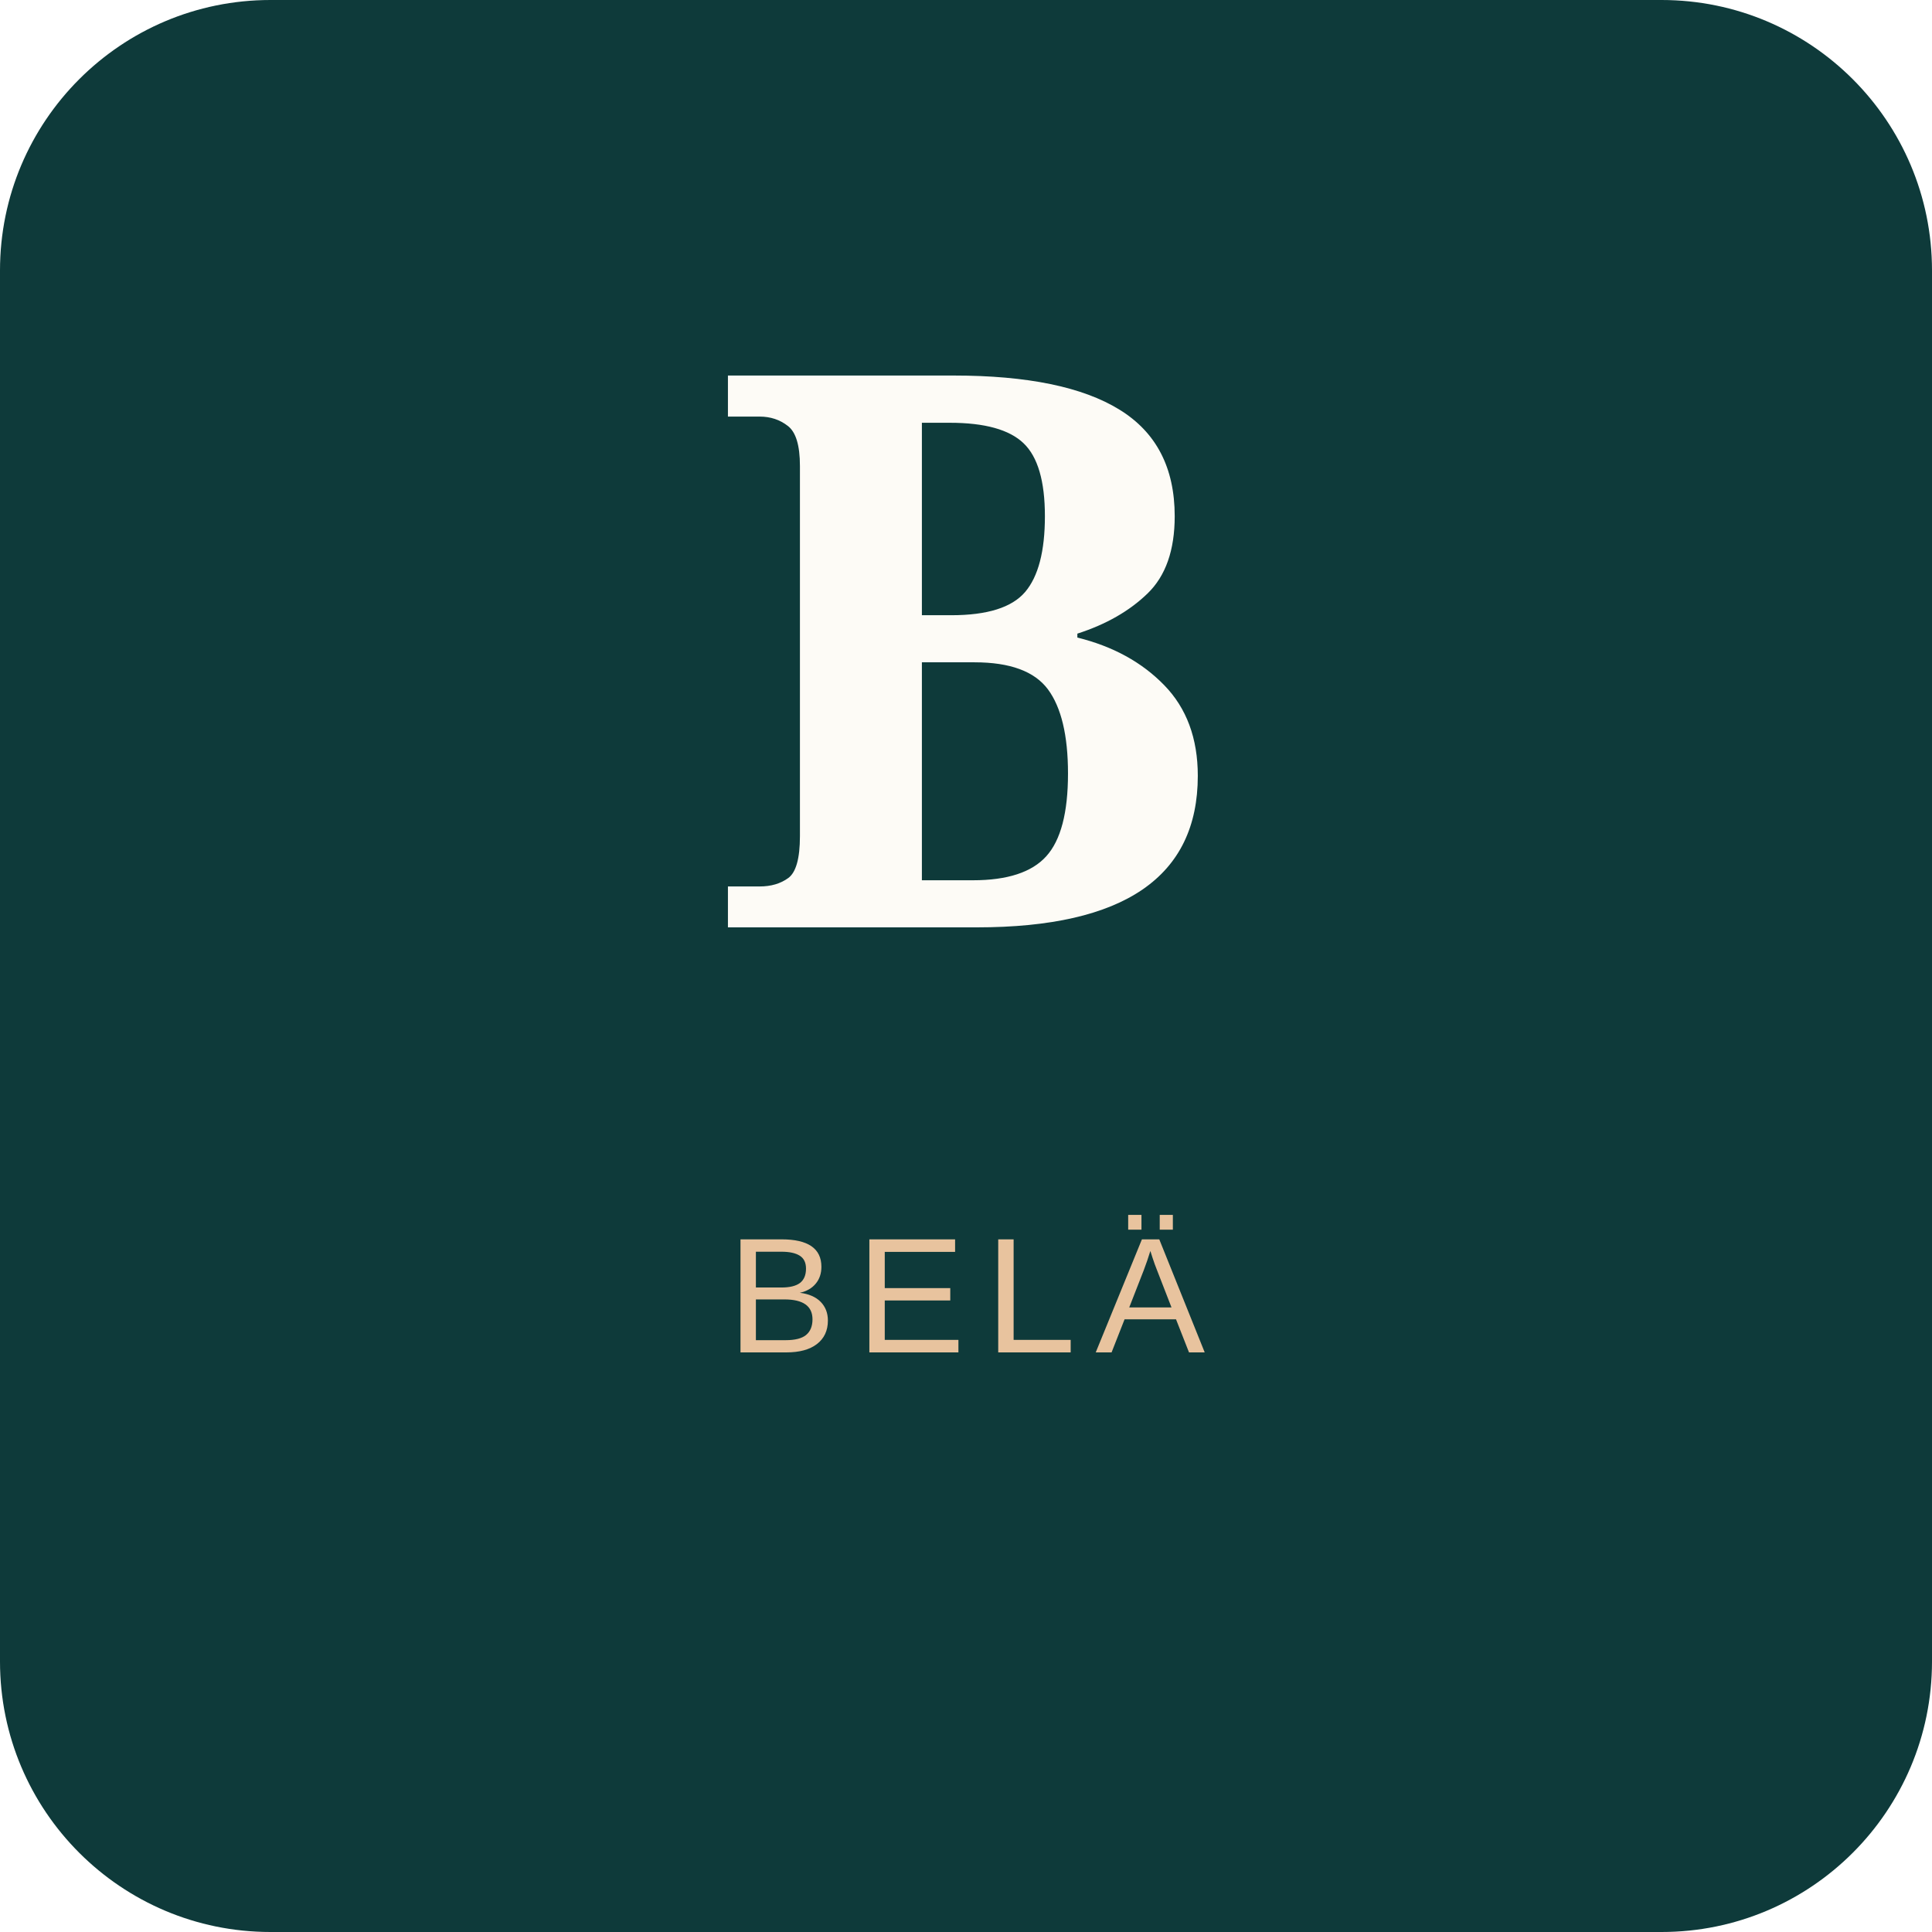
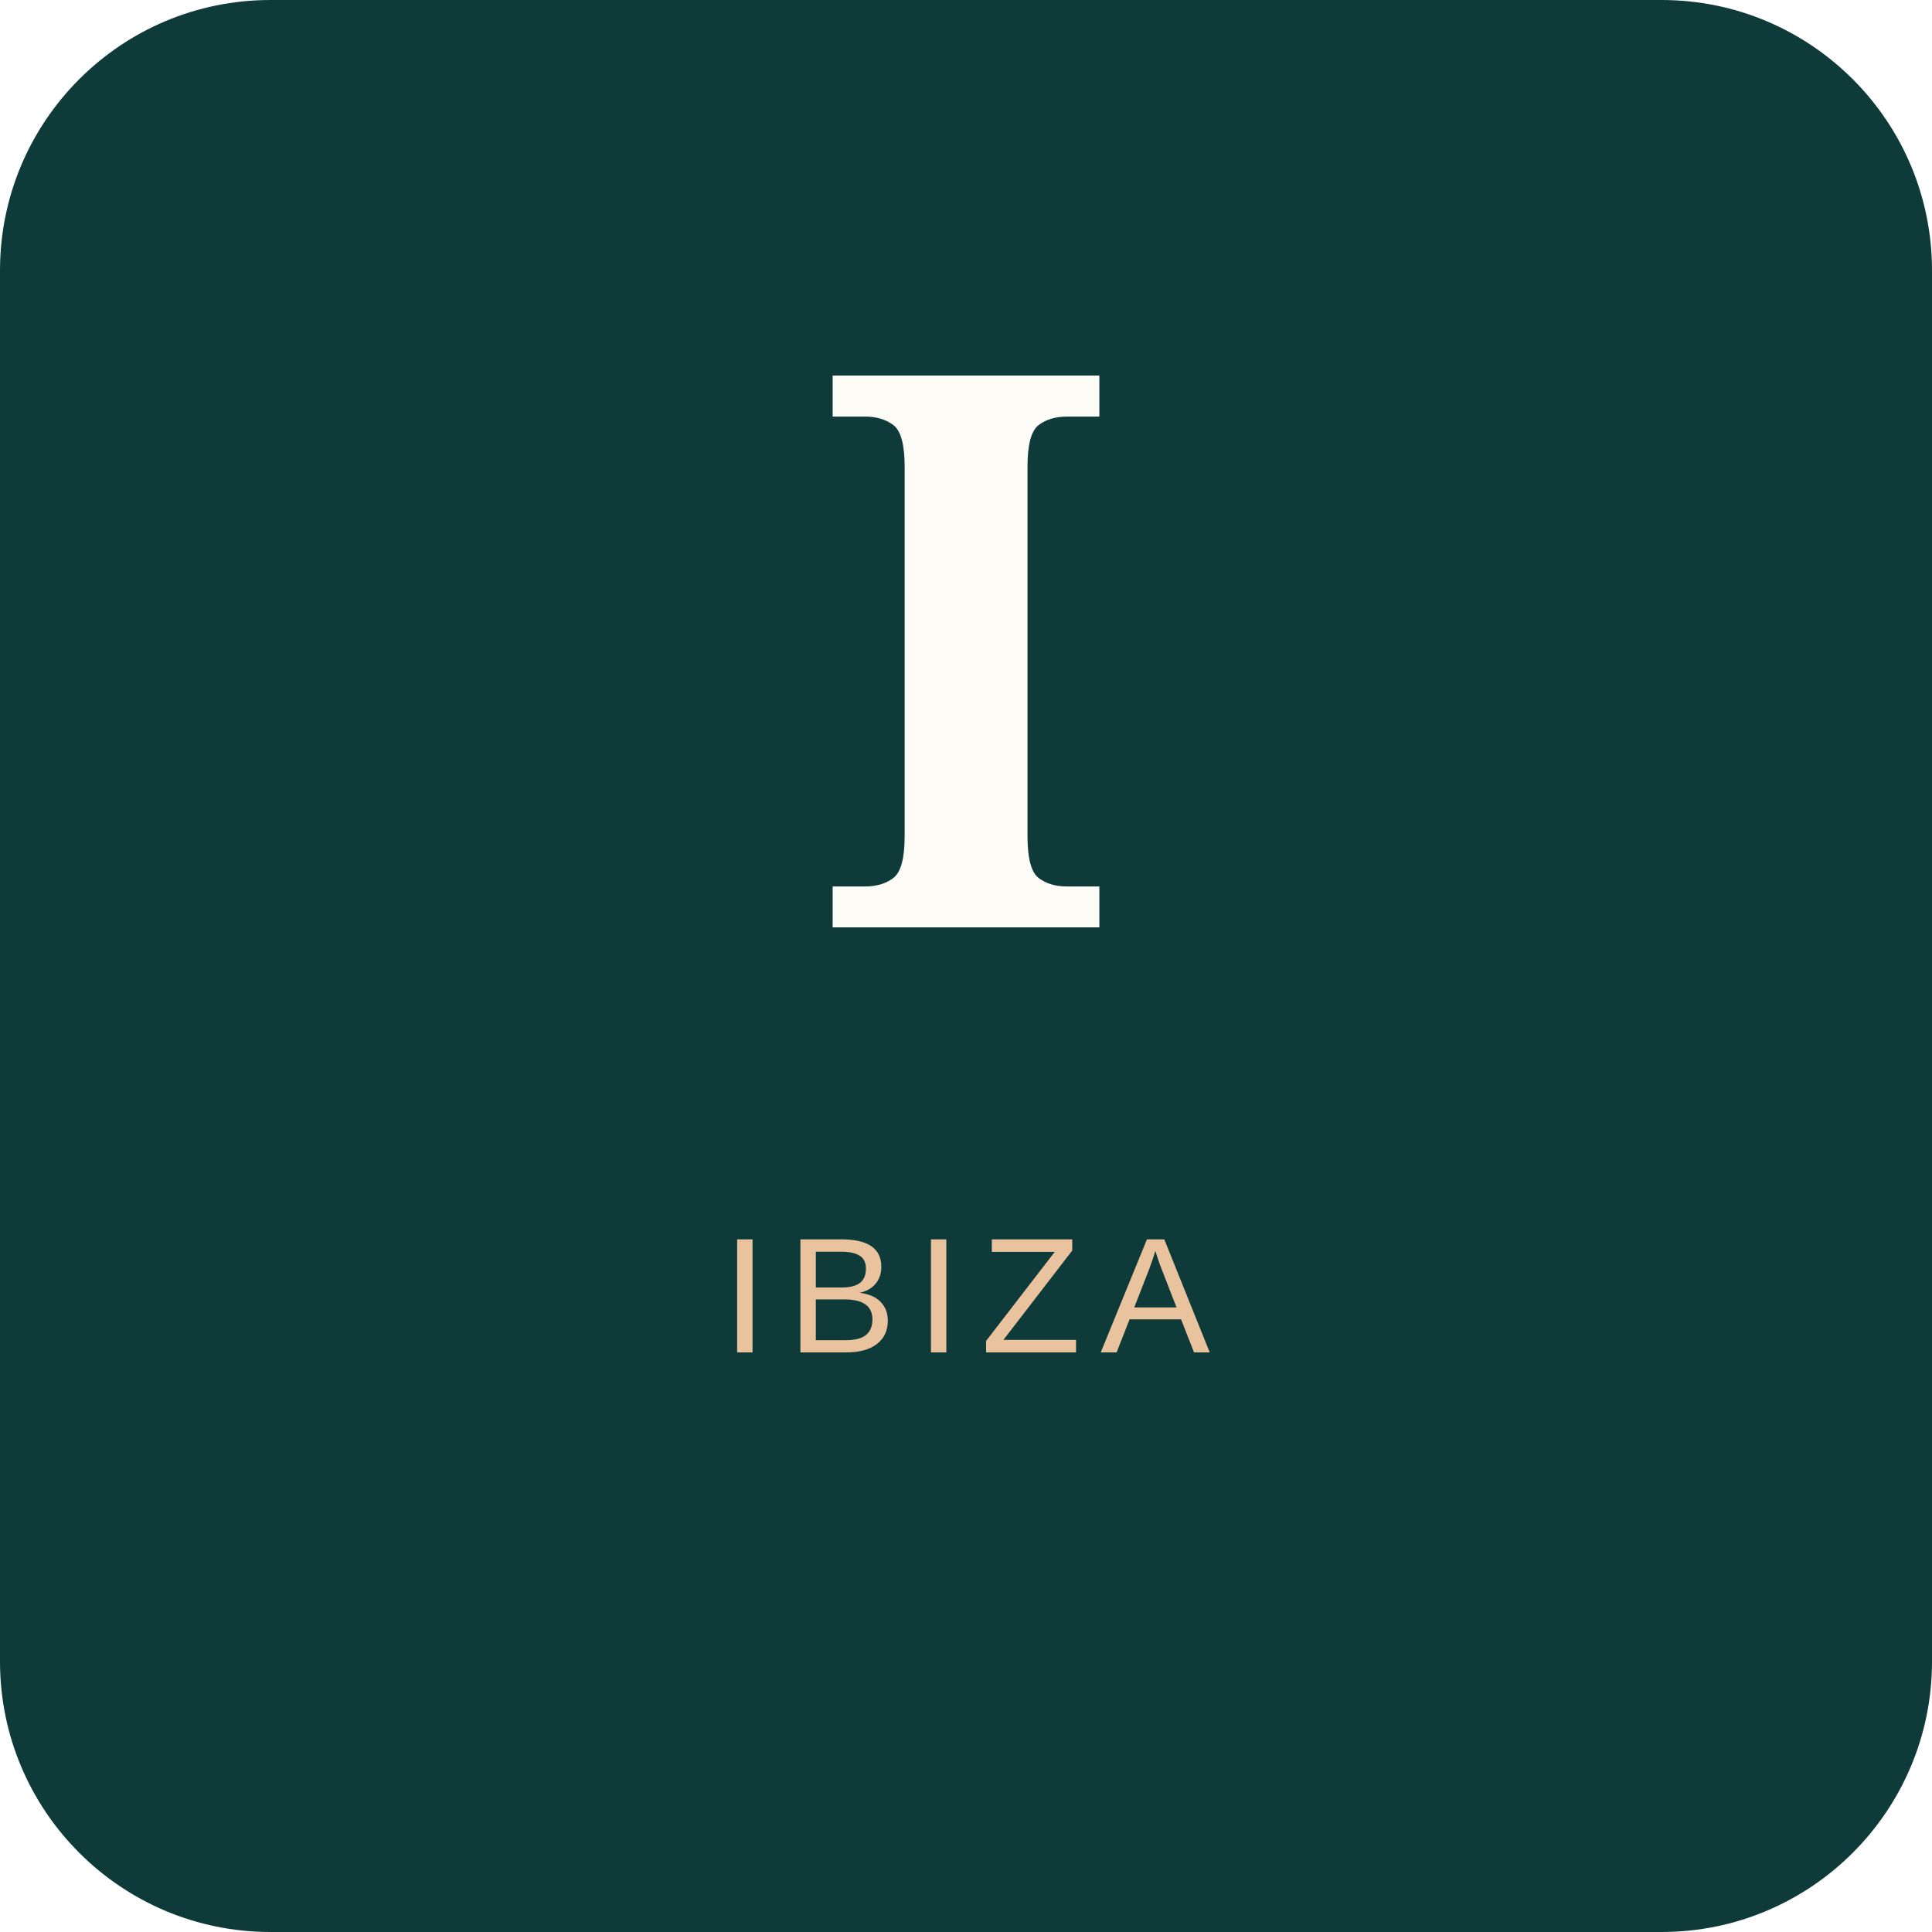
<svg xmlns="http://www.w3.org/2000/svg" width="200" height="200">
  <rect width="100%" height="100%" rx="28" fill="#0e3a3a" />
-   <text x="50%" y="48%" text-anchor="middle" font-family="Georgia,serif" font-size="80" font-weight="bold" fill="#fdfbf6">B</text>
-   <text x="50%" y="70%" text-anchor="middle" font-family="Arial,sans-serif" font-size="17" fill="#e8c39e" letter-spacing="2">BELÄ</text>
+   <text x="50%" y="48%" text-anchor="middle" font-family="Georgia,serif" font-size="80" font-weight="bold" fill="#fdfbf6">I</text>
+   <text x="50%" y="70%" text-anchor="middle" font-family="Arial,sans-serif" font-size="17" fill="#e8c39e" letter-spacing="2">IBIZA</text>
</svg>
